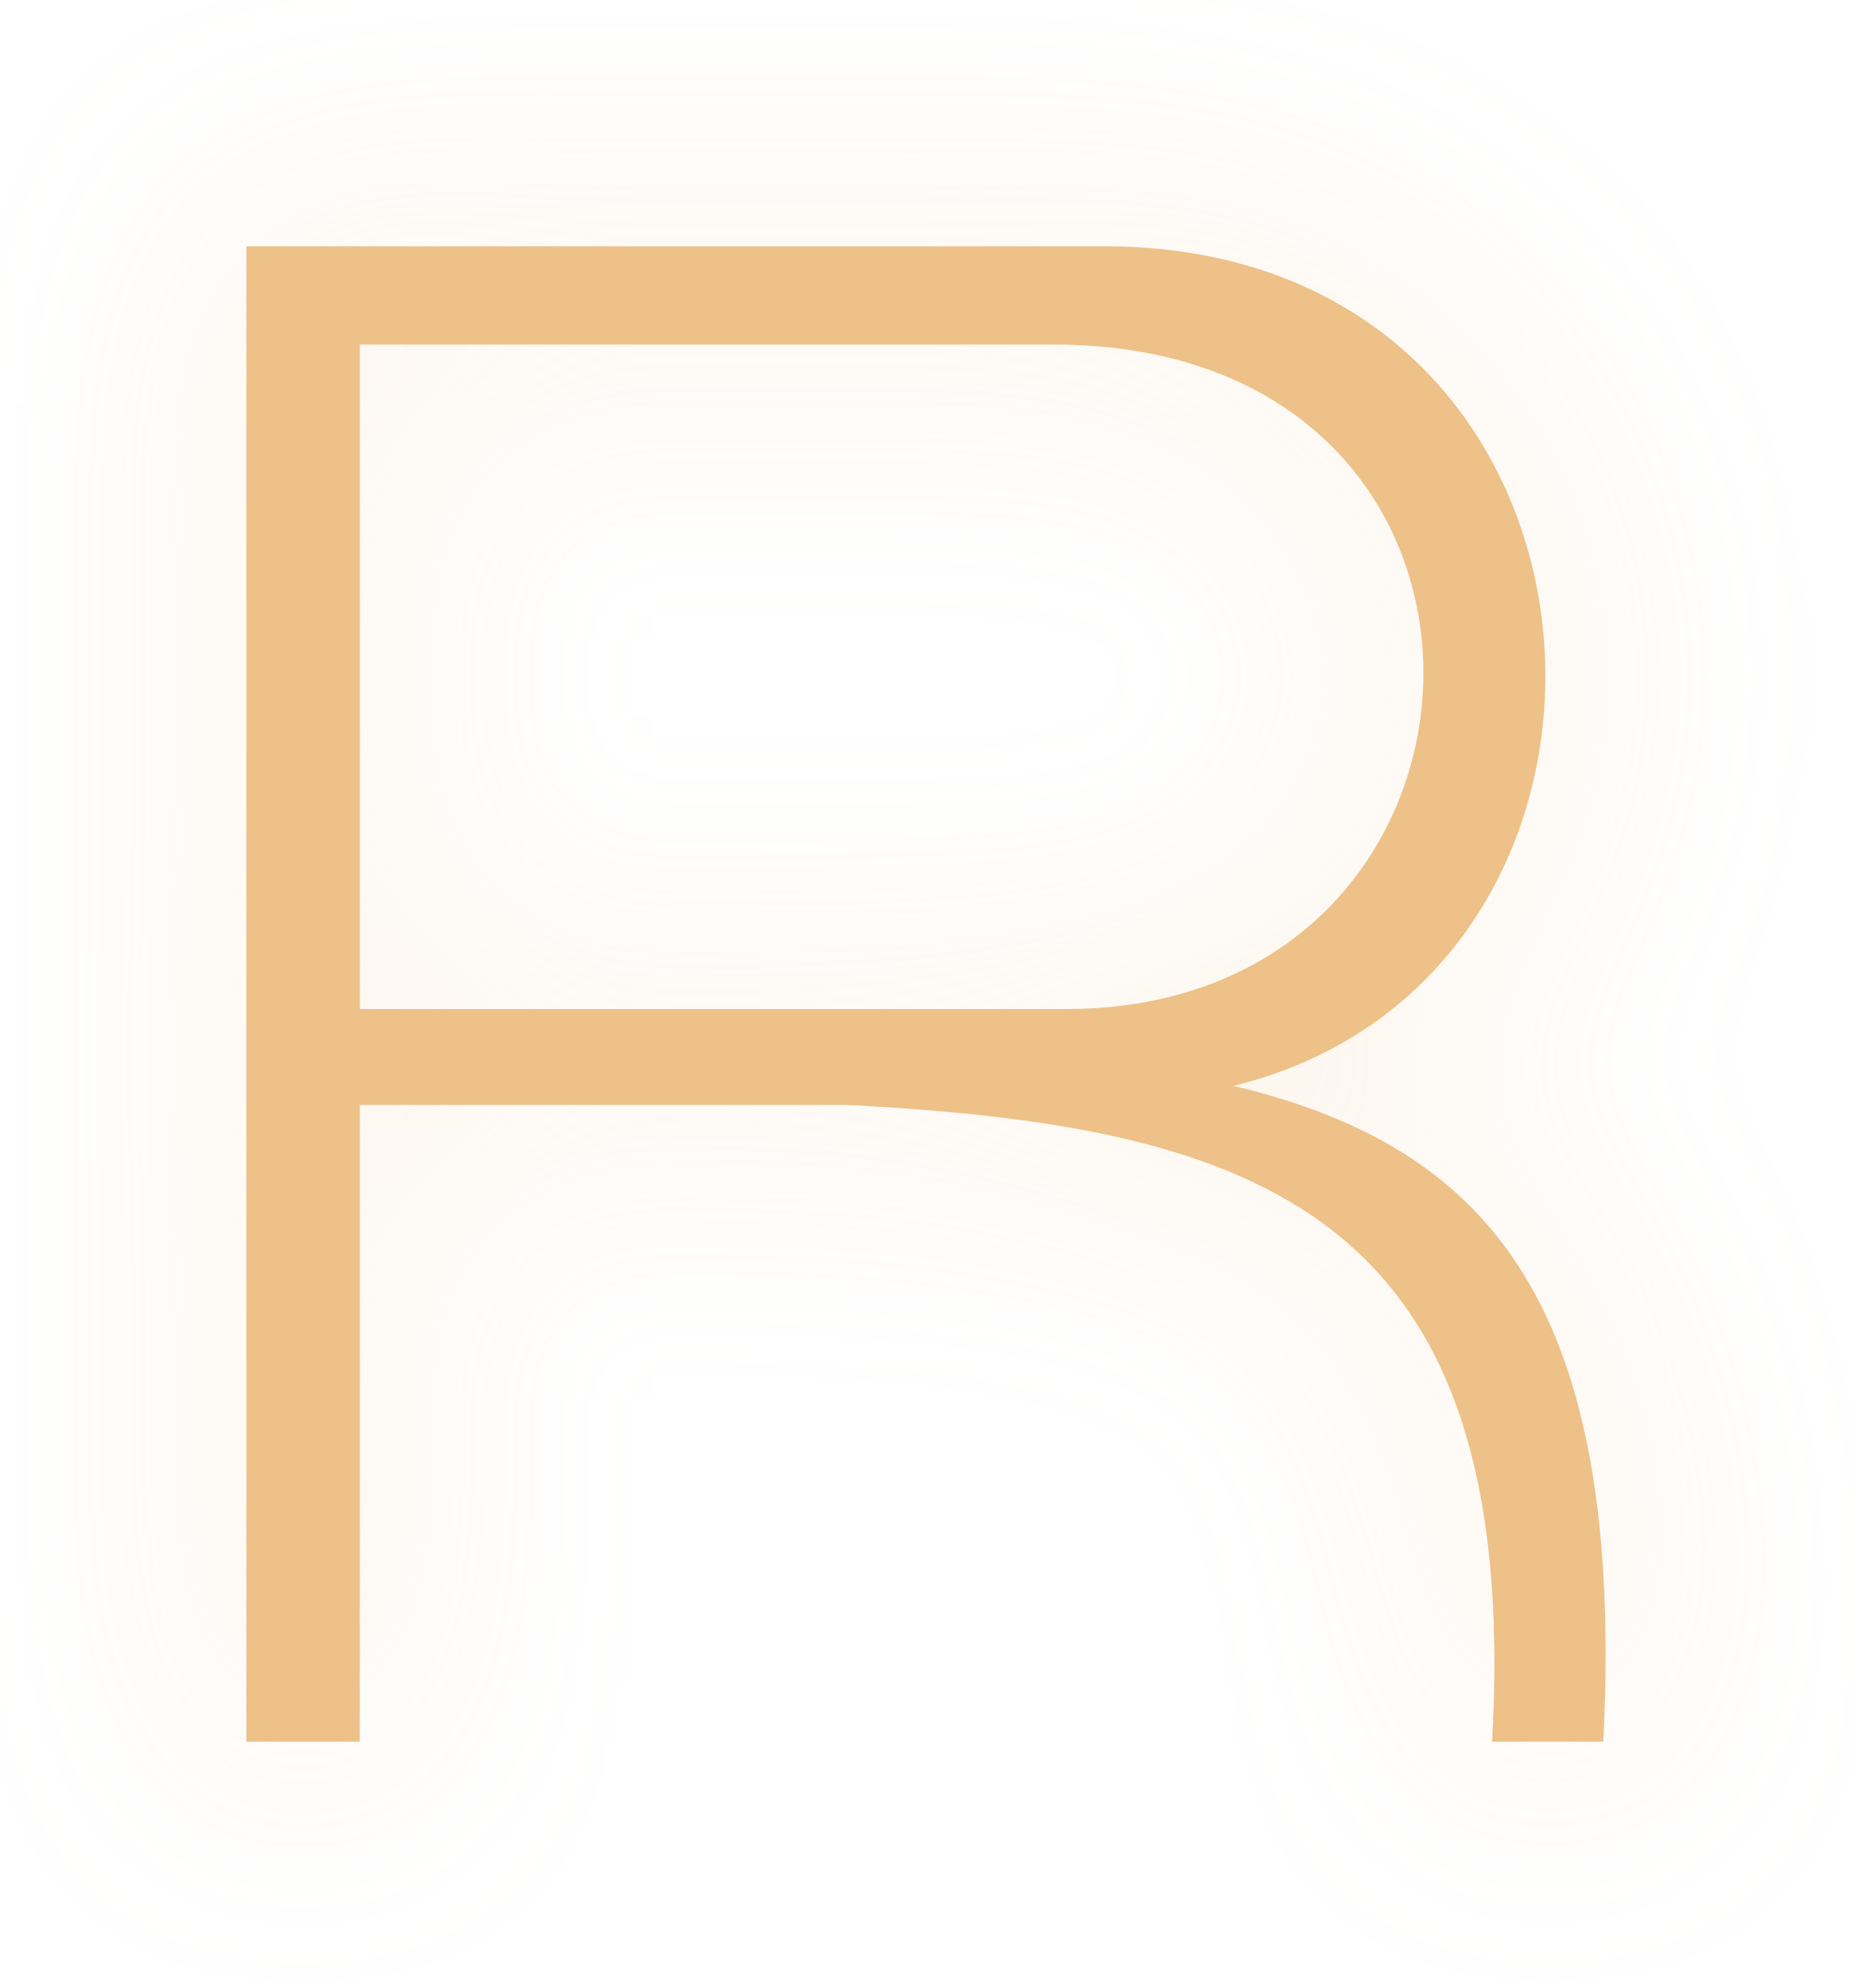
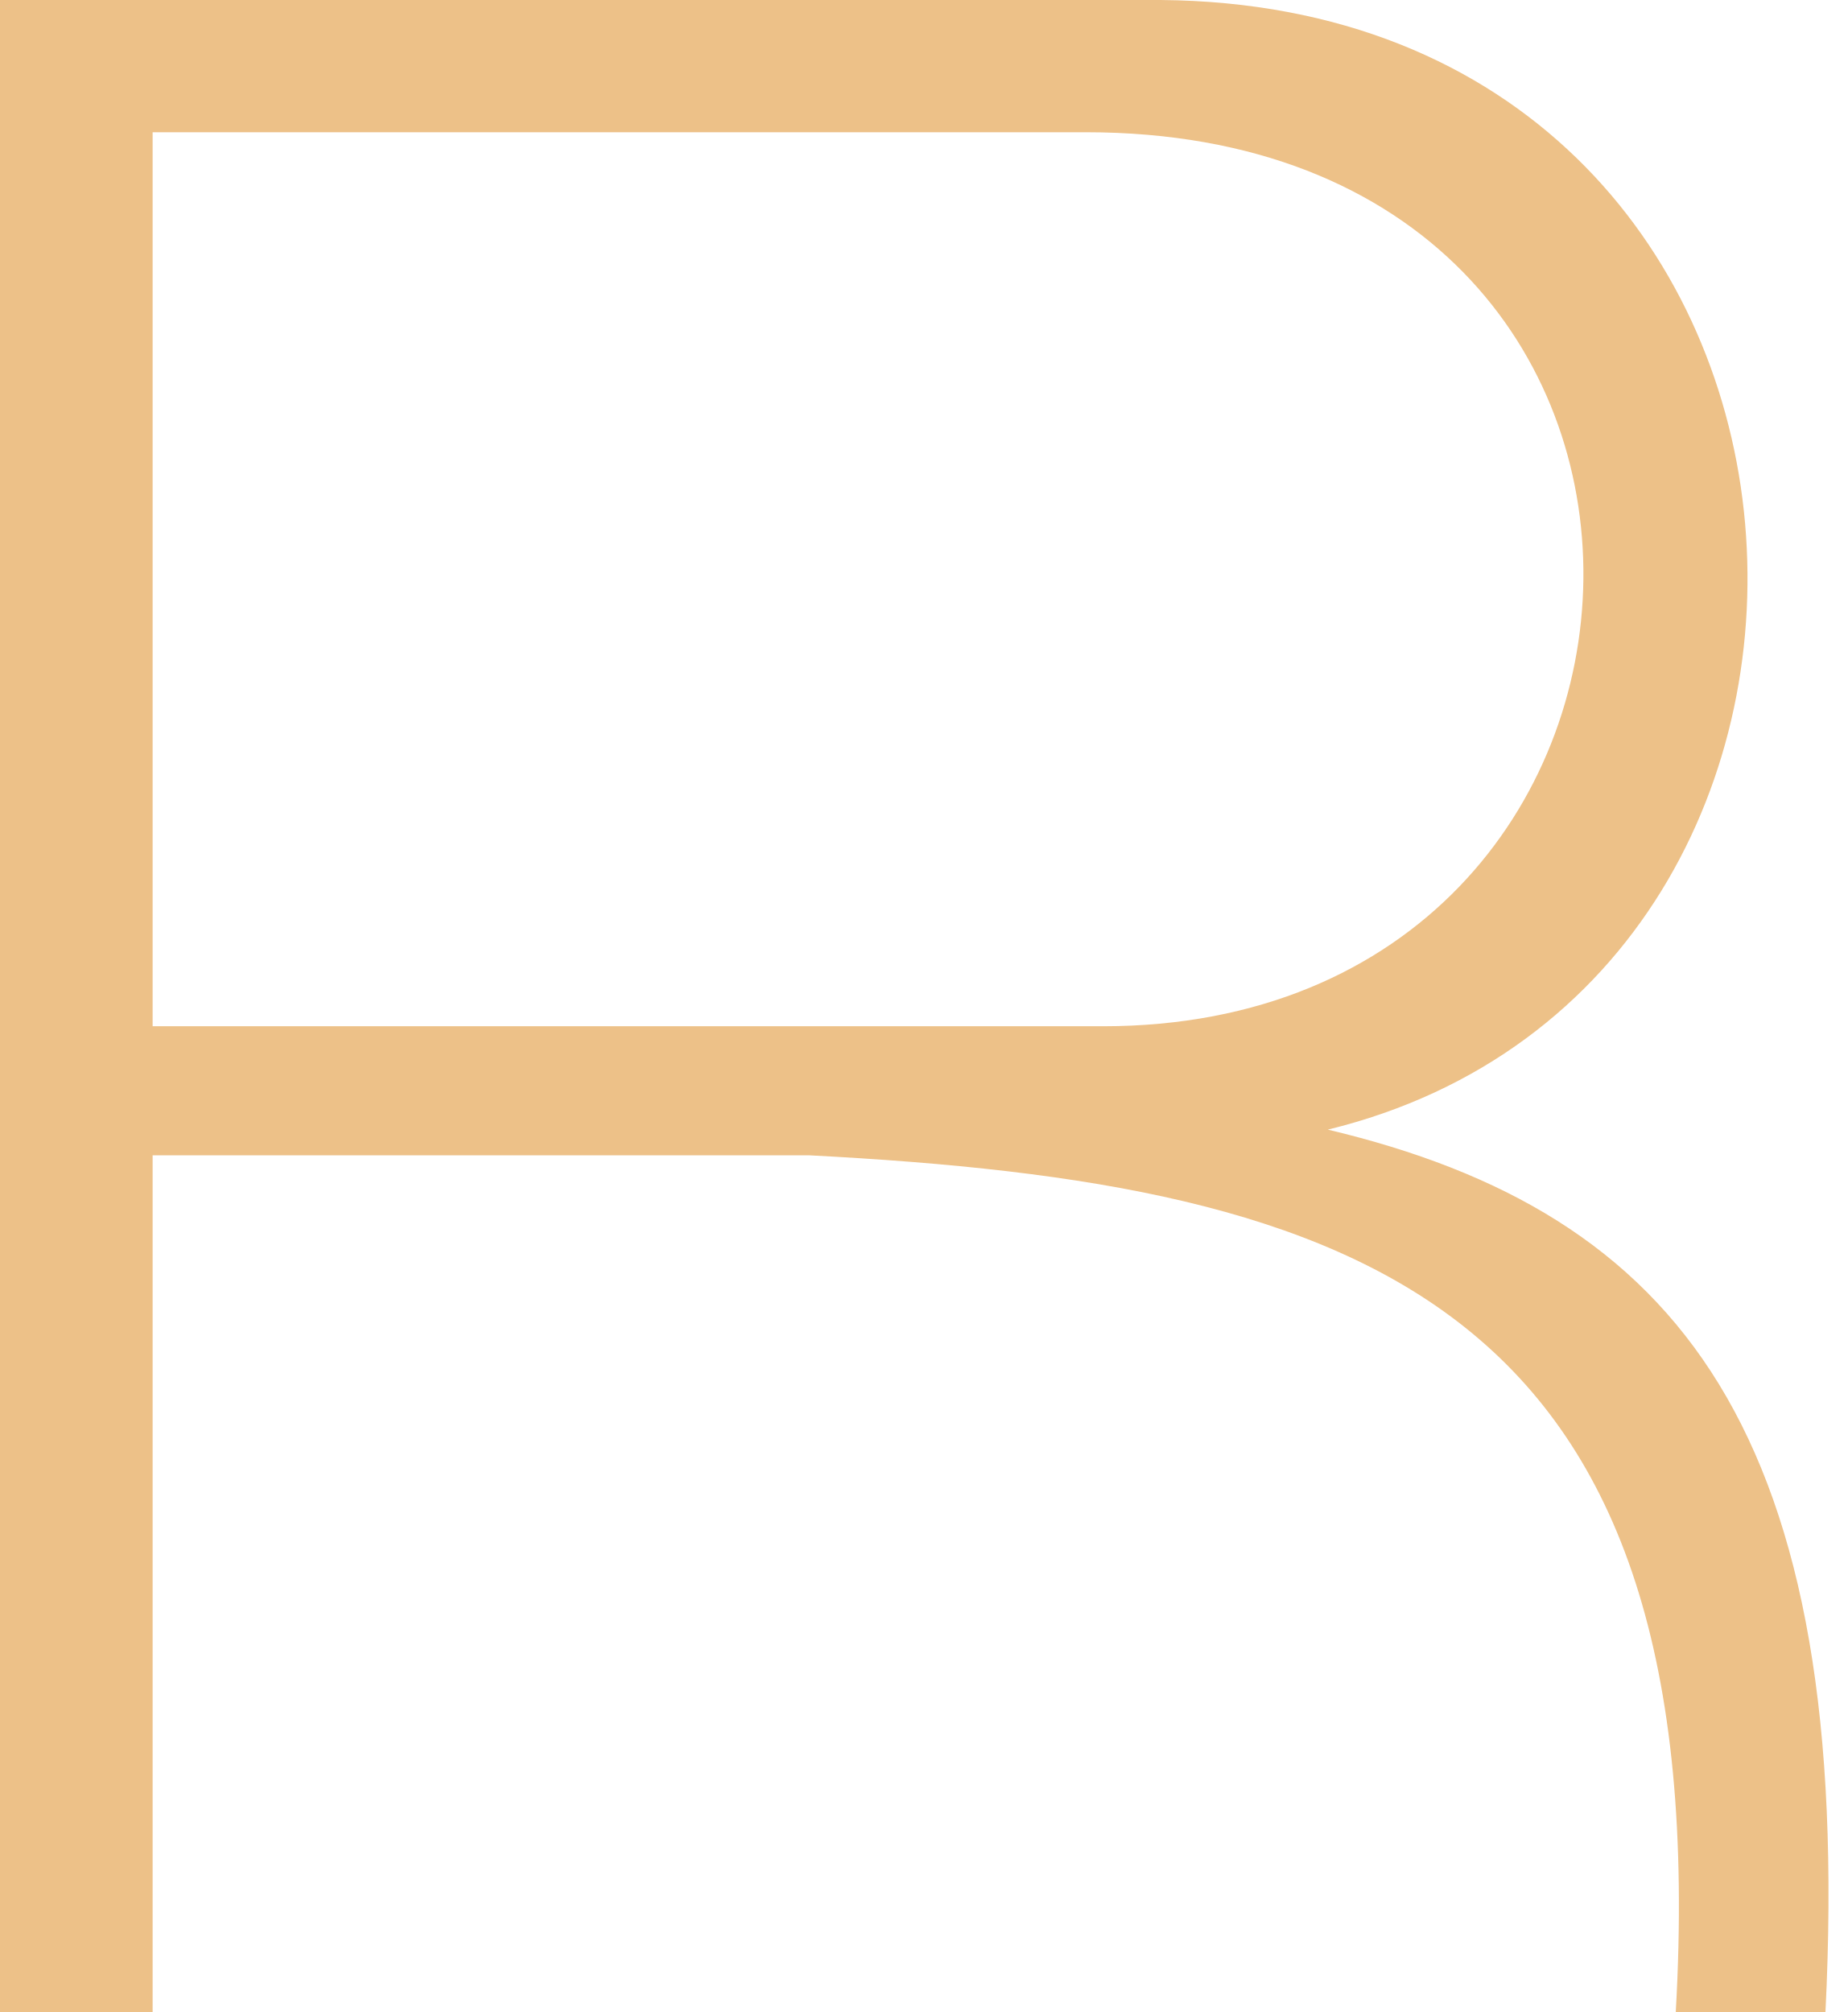
- <svg xmlns="http://www.w3.org/2000/svg" width="76" height="81" viewBox="0 0 76 81" fill="none">
-   <g filter="url(#filter0_d_1_962)">
-     <path d="M14.657 41.113V14.039H42.909C63.483 14.039 62.35 41.113 43.431 41.113H14.657ZM50.23 44.246C68.799 39.721 66.972 10.213 45.175 10.035H10.035V70.965H14.657V45.022H34.538C51.363 45.893 62 49.464 60.778 70.965H65.311C66.183 53.379 60.867 46.763 50.23 44.24" fill="#EDC188" />
-   </g>
-   <defs>
-     <filter id="filter0_d_1_962" x="0" y="0" width="75.438" height="81" filterUnits="userSpaceOnUse" color-interpolation-filters="sRGB">
-       <feFlood flood-opacity="0" result="BackgroundImageFix" />
-       <feColorMatrix in="SourceAlpha" type="matrix" values="0 0 0 0 0 0 0 0 0 0 0 0 0 0 0 0 0 0 127 0" result="hardAlpha" />
-       <feOffset />
-       <feGaussianBlur stdDeviation="5" />
-       <feColorMatrix type="matrix" values="0 0 0 0 0.929 0 0 0 0 0.757 0 0 0 0 0.533 0 0 0 0.25 0" />
-       <feBlend mode="normal" in2="BackgroundImageFix" result="effect1_dropShadow_1_962" />
-       <feBlend mode="normal" in="SourceGraphic" in2="effect1_dropShadow_1_962" result="shape" />
-     </filter>
-   </defs>
+ <svg xmlns="http://www.w3.org/2000/svg" width="56" height="61" viewBox="0 0 56 61" fill="none">
+   <path d="M4.627 31.114V4.009H32.912C53.51 4.009 52.376 31.114 33.434 31.114H4.627ZM40.241 34.251C58.832 29.721 57.003 0.178 35.181 0H0V61H4.627V35.027H24.531C41.375 35.899 52.025 39.475 50.801 61H55.339C56.212 43.394 50.891 36.77 40.241 34.245" fill="#EDC188" />
</svg>
